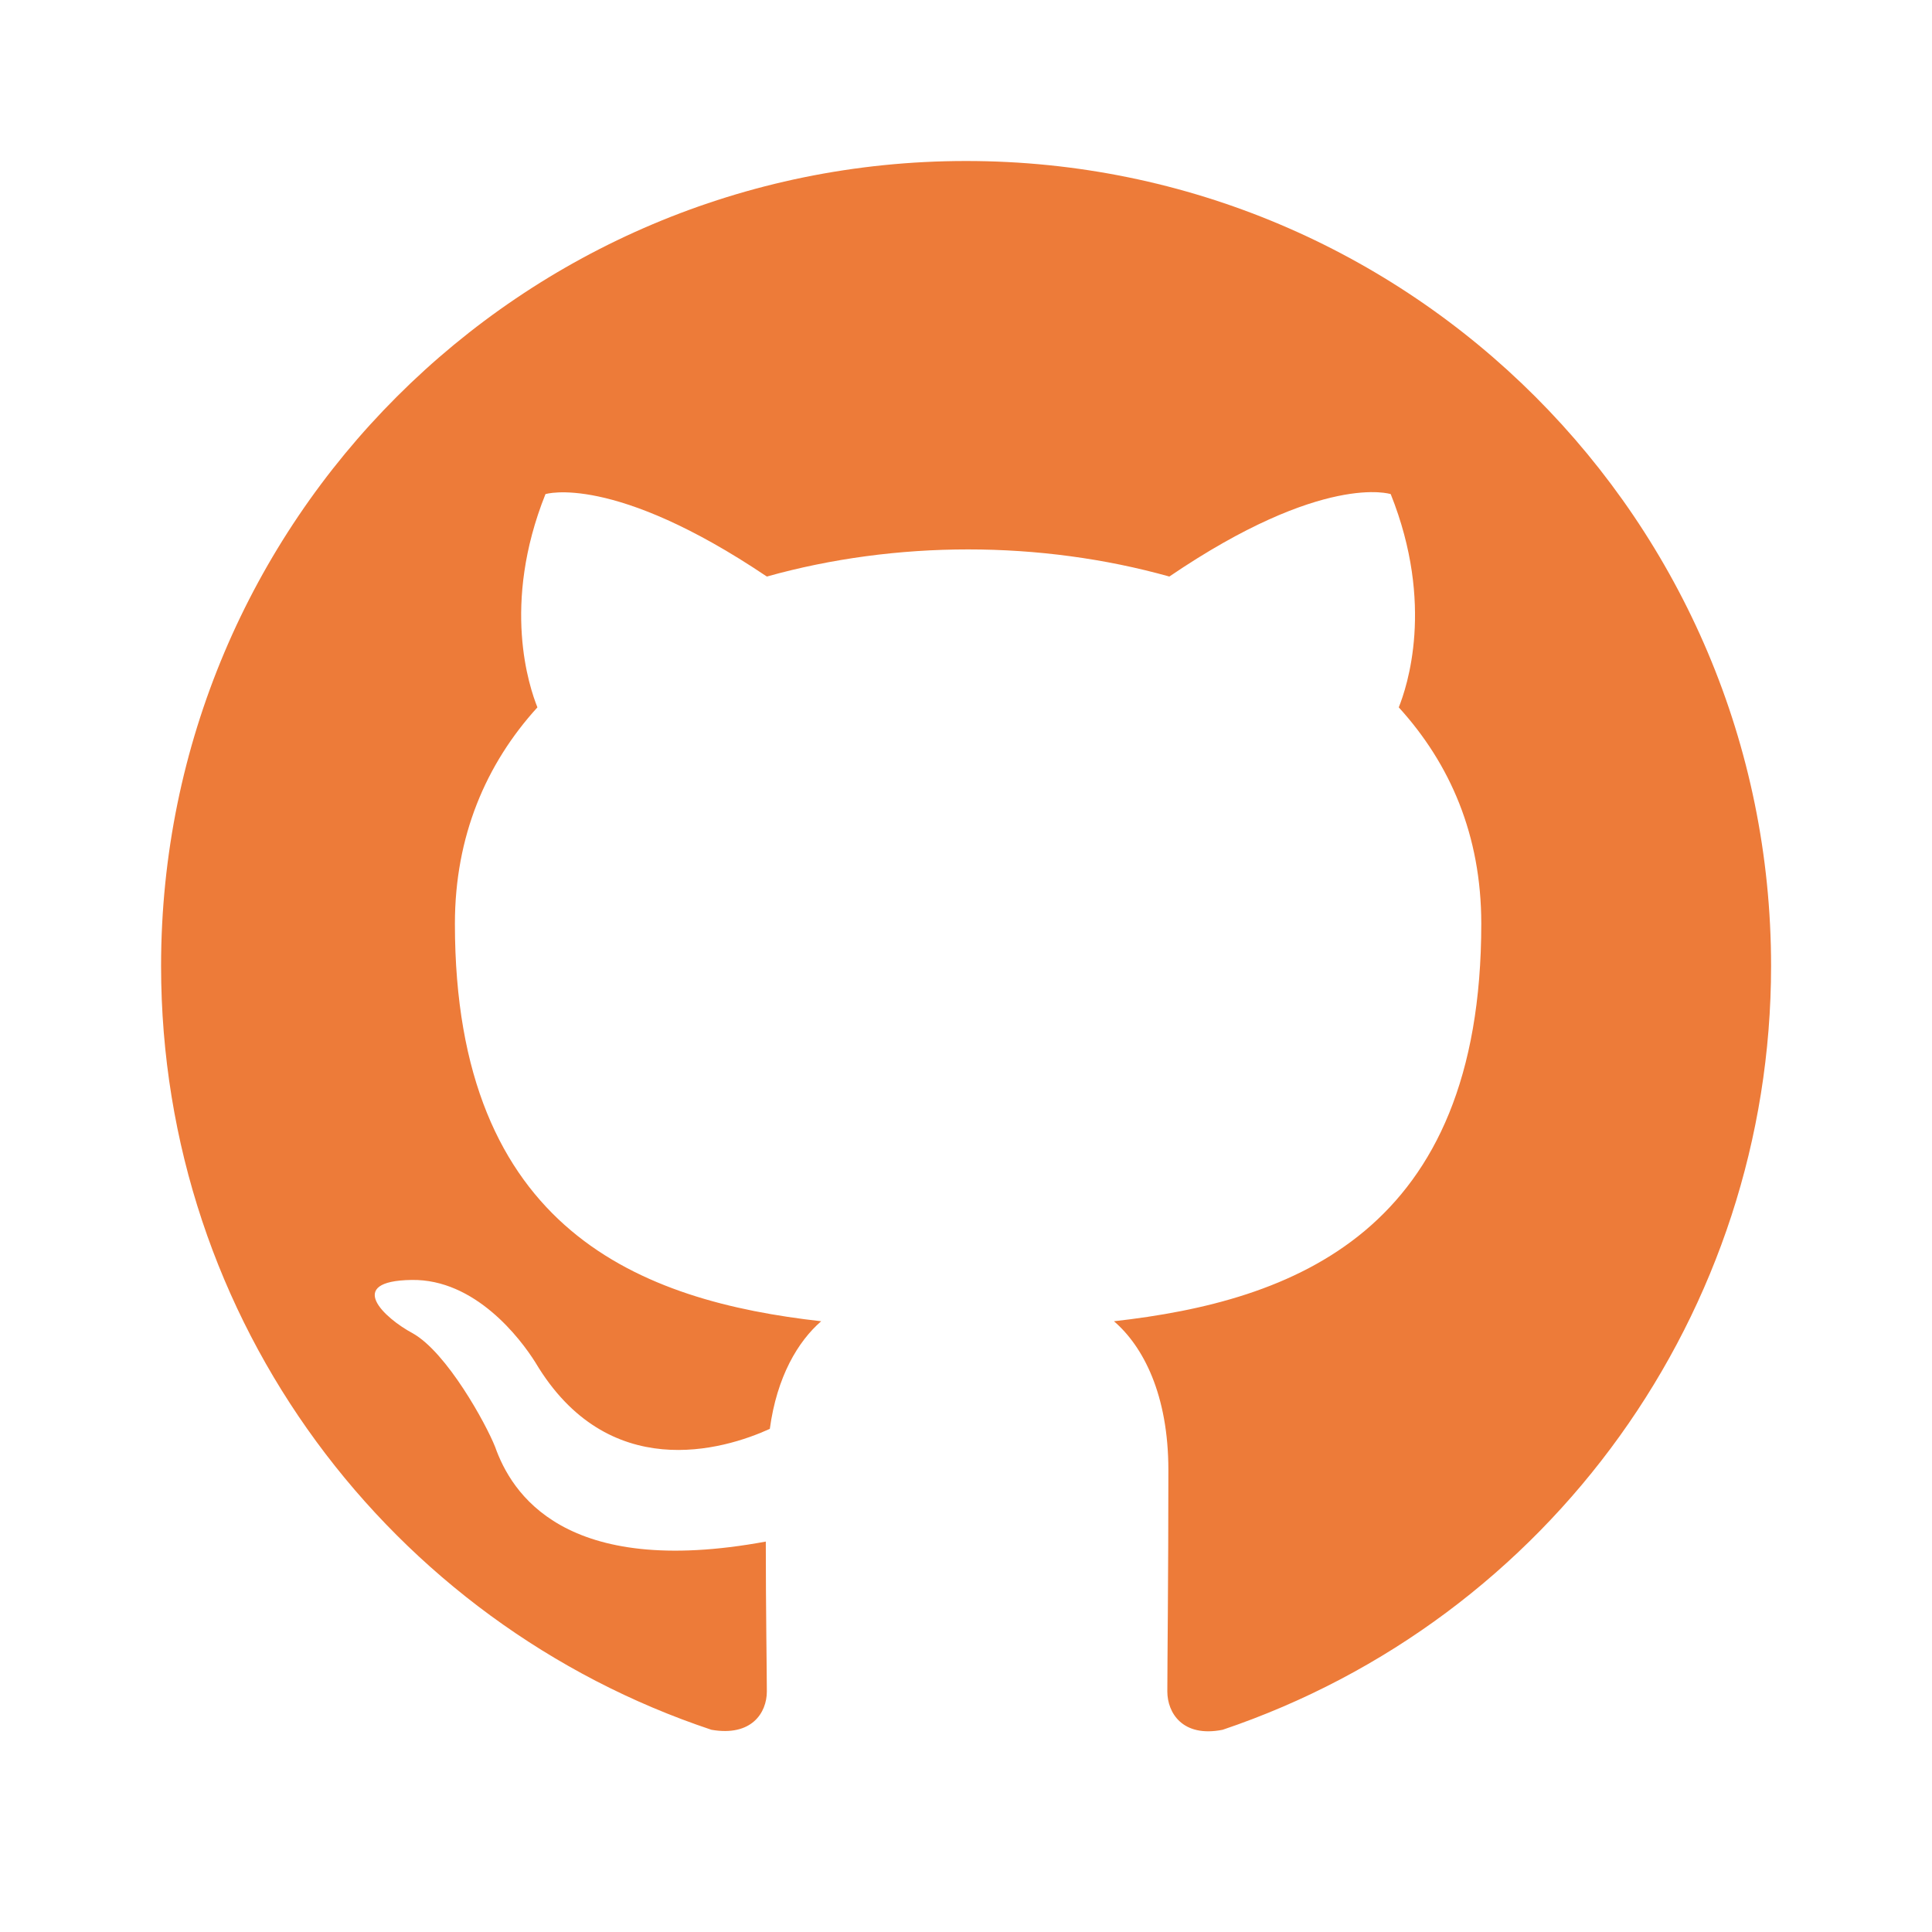
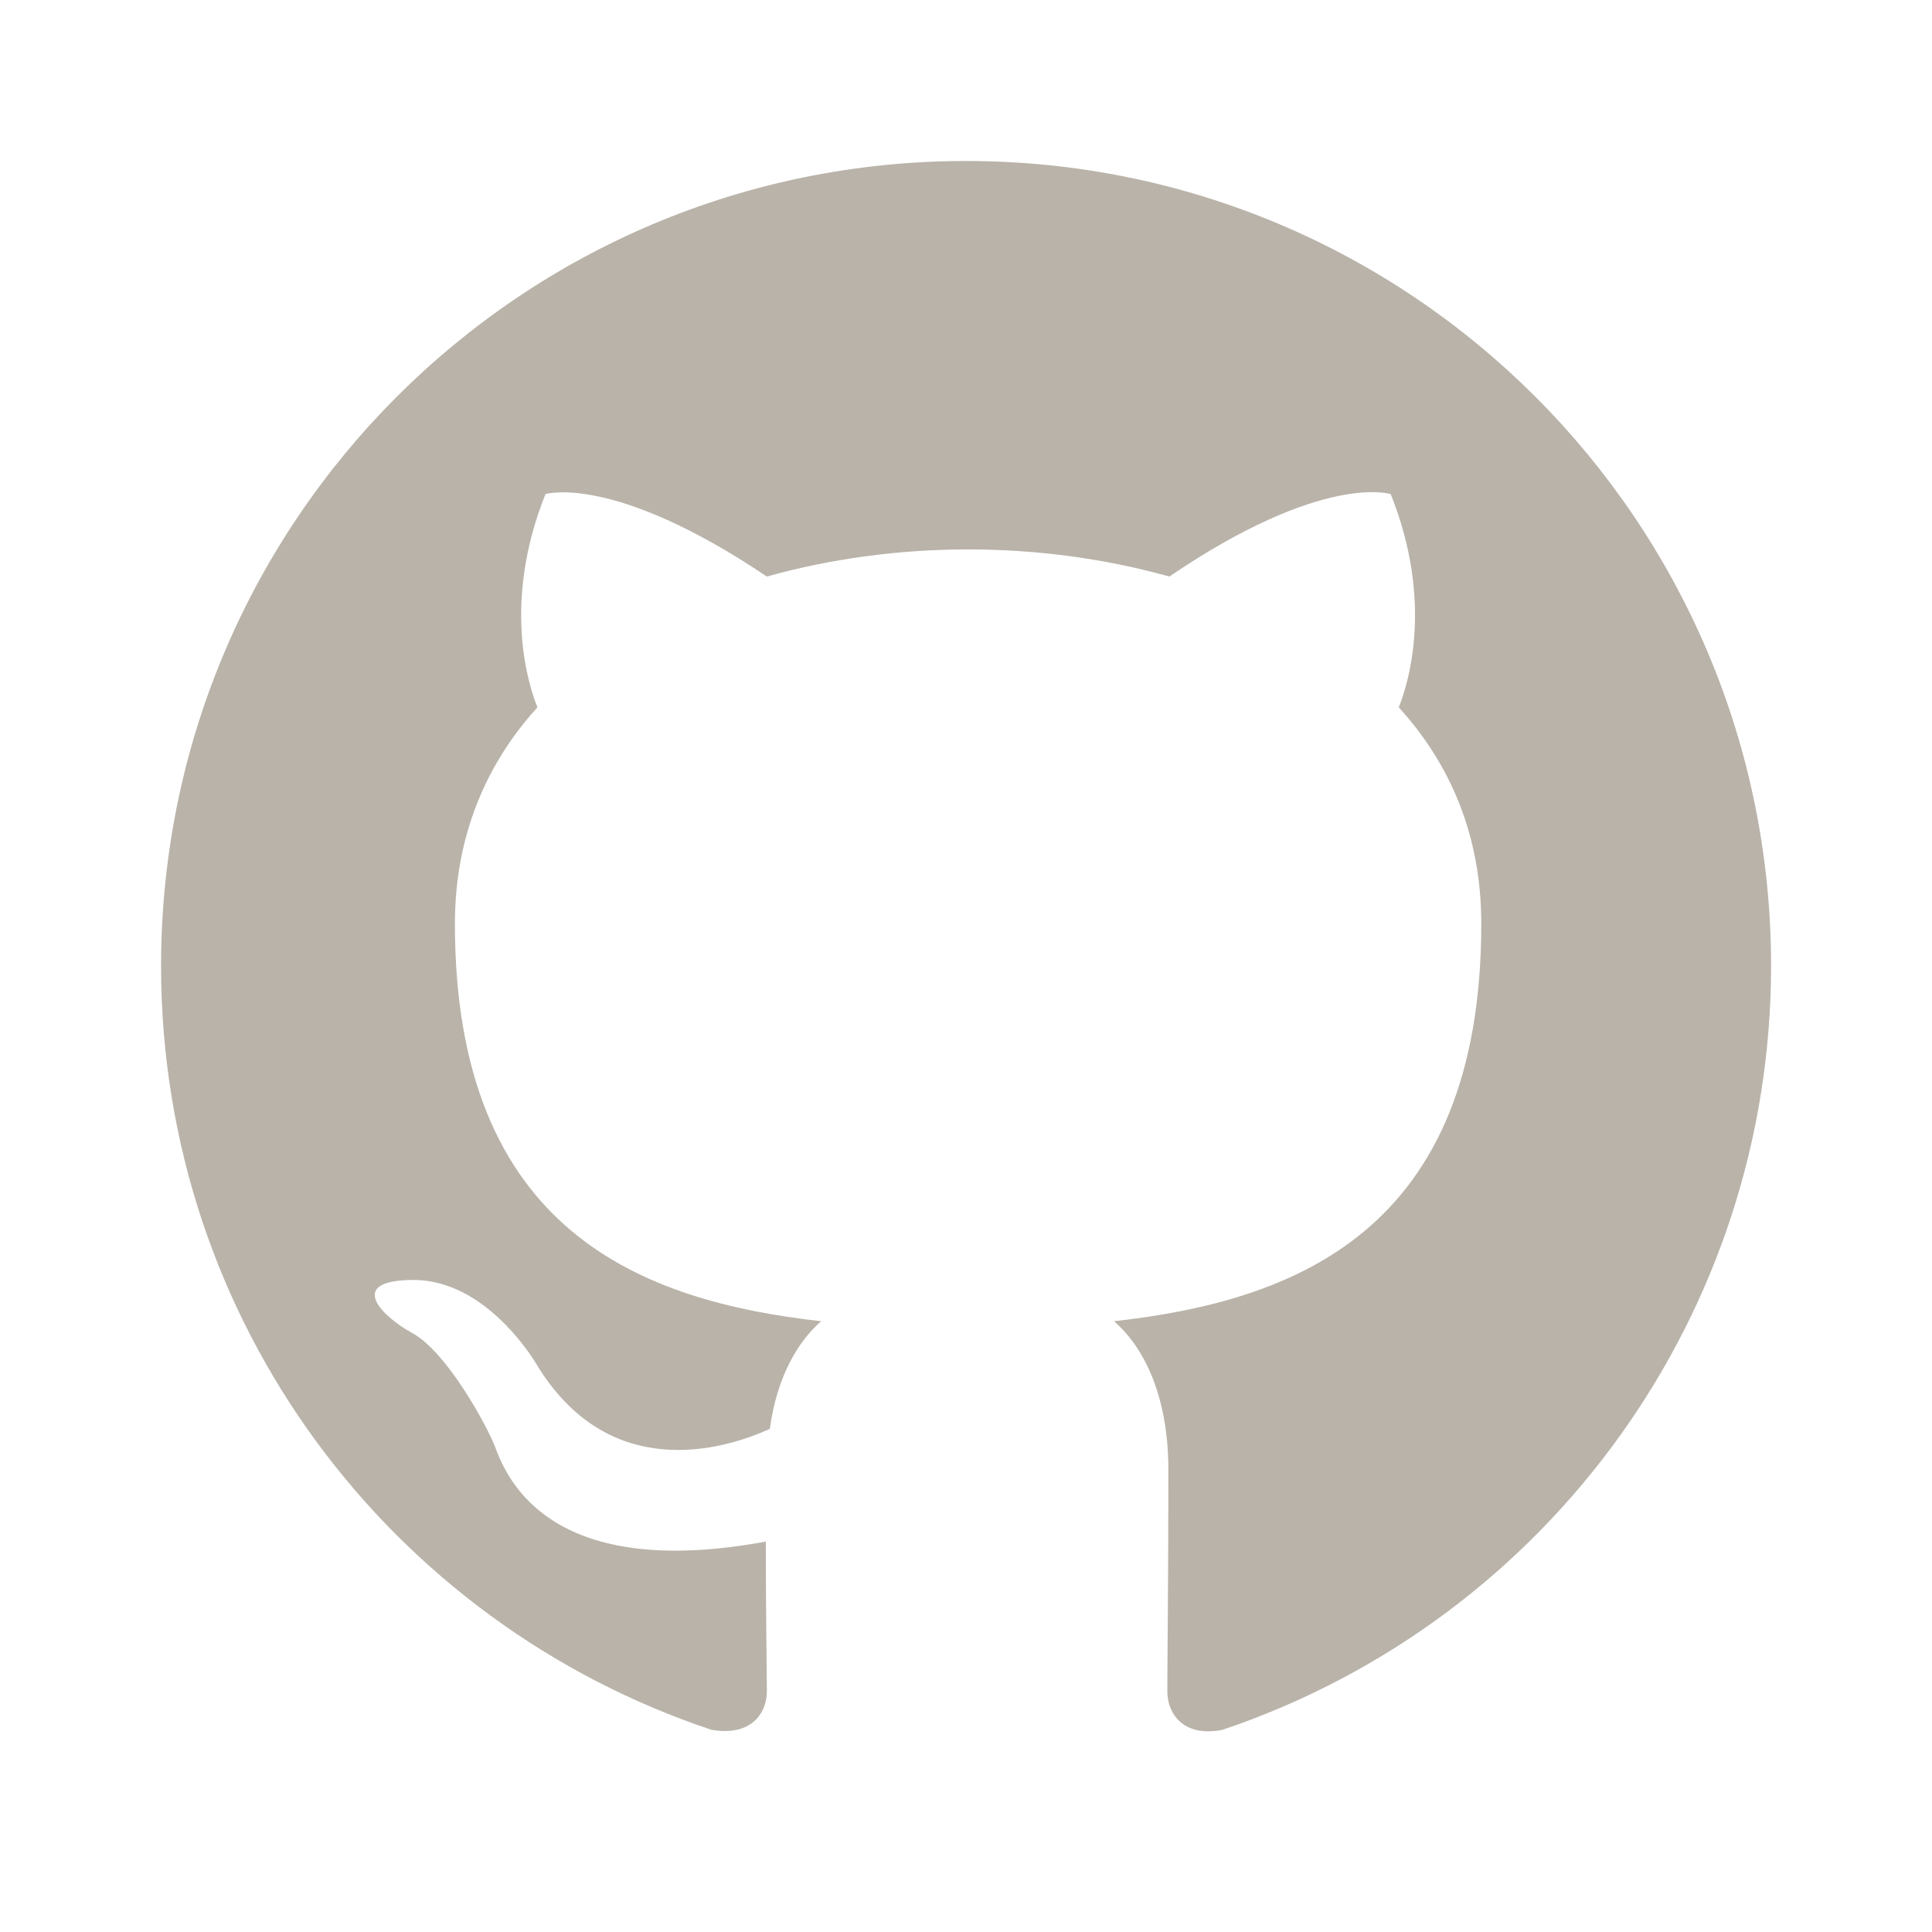
<svg xmlns="http://www.w3.org/2000/svg" viewBox="0 0 24 24">
-   <path d="M12.001 2C6.476 2 2.001 6.475 2.001 12C2.001 16.425 4.863 20.163 8.838 21.488C9.338 21.575 9.526 21.275 9.526 21.012C9.526 20.775 9.513 19.988 9.513 19.15C7.001 19.613 6.351 18.538 6.151 17.975C6.038 17.688 5.551 16.8 5.126 16.562C4.776 16.375 4.276 15.912 5.113 15.9C5.901 15.887 6.463 16.625 6.651 16.925C7.551 18.438 8.988 18.012 9.563 17.75C9.651 17.1 9.913 16.663 10.201 16.413C7.976 16.163 5.651 15.3 5.651 11.475C5.651 10.387 6.038 9.488 6.676 8.787C6.576 8.537 6.226 7.513 6.776 6.138C6.776 6.138 7.613 5.875 9.526 7.162C10.326 6.938 11.176 6.825 12.026 6.825C12.876 6.825 13.726 6.938 14.526 7.162C16.439 5.862 17.276 6.138 17.276 6.138C17.826 7.513 17.476 8.537 17.376 8.787C18.014 9.488 18.401 10.375 18.401 11.475C18.401 15.312 16.064 16.163 13.838 16.413C14.201 16.725 14.514 17.325 14.514 18.262C14.514 19.6 14.501 20.675 14.501 21.012C14.501 21.275 14.688 21.587 15.188 21.488C19.259 20.113 22 16.296 22.001 12C22.001 6.475 17.526 2 12.001 2Z" fill="#ed7b39" />
+   <path d="M12.001 2C6.476 2 2.001 6.475 2.001 12C2.001 16.425 4.863 20.163 8.838 21.488C9.338 21.575 9.526 21.275 9.526 21.012C9.526 20.775 9.513 19.988 9.513 19.15C7.001 19.613 6.351 18.538 6.151 17.975C6.038 17.688 5.551 16.8 5.126 16.562C4.776 16.375 4.276 15.912 5.113 15.9C5.901 15.887 6.463 16.625 6.651 16.925C7.551 18.438 8.988 18.012 9.563 17.75C9.651 17.1 9.913 16.663 10.201 16.413C7.976 16.163 5.651 15.3 5.651 11.475C5.651 10.387 6.038 9.488 6.676 8.787C6.576 8.537 6.226 7.513 6.776 6.138C6.776 6.138 7.613 5.875 9.526 7.162C10.326 6.938 11.176 6.825 12.026 6.825C12.876 6.825 13.726 6.938 14.526 7.162C16.439 5.862 17.276 6.138 17.276 6.138C17.826 7.513 17.476 8.537 17.376 8.787C18.014 9.488 18.401 10.375 18.401 11.475C18.401 15.312 16.064 16.163 13.838 16.413C14.201 16.725 14.514 17.325 14.514 18.262C14.514 19.6 14.501 20.675 14.501 21.012C14.501 21.275 14.688 21.587 15.188 21.488C19.259 20.113 22 16.296 22.001 12C22.001 6.475 17.526 2 12.001 2Z" fill="#b9b3a9" />
</svg>
